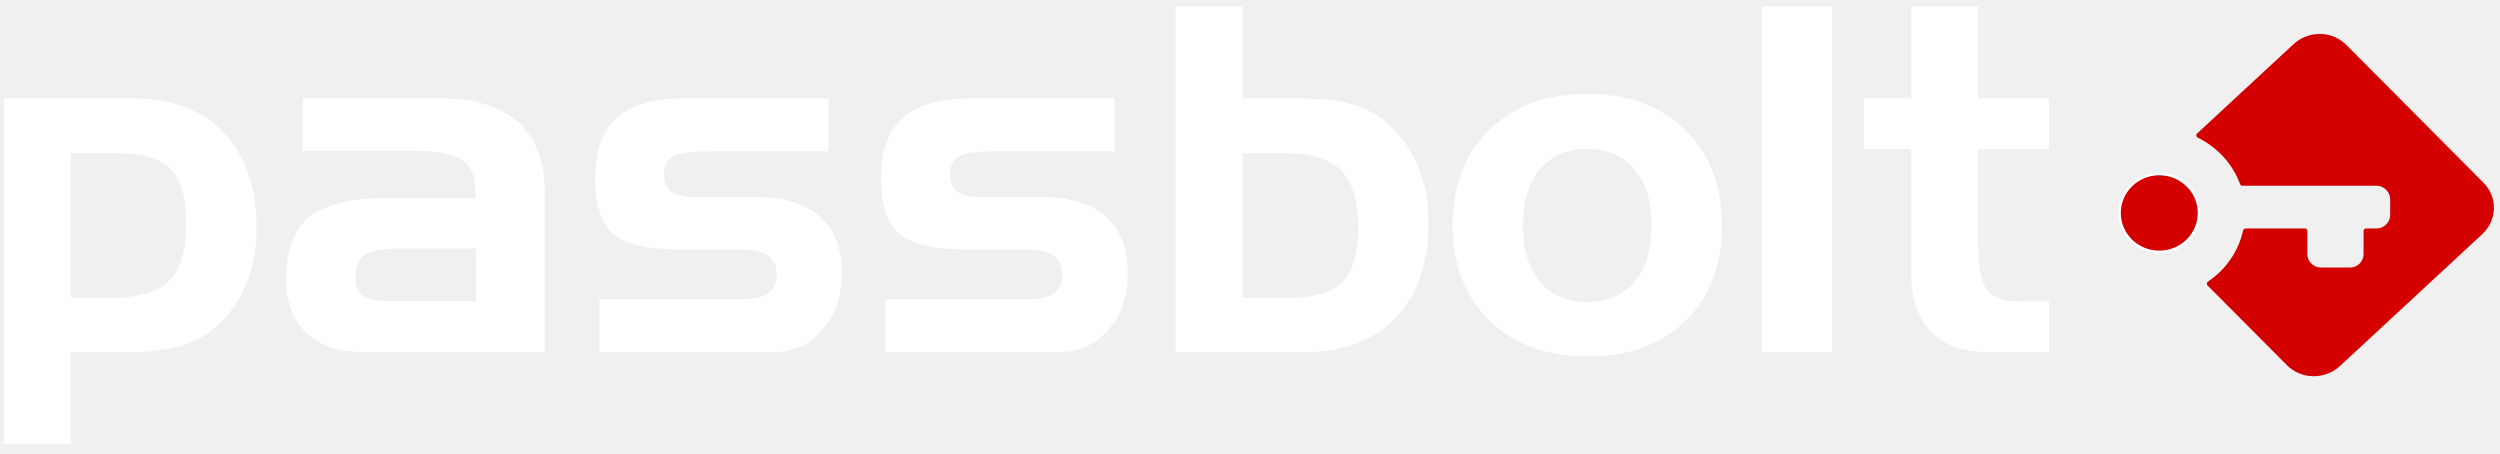
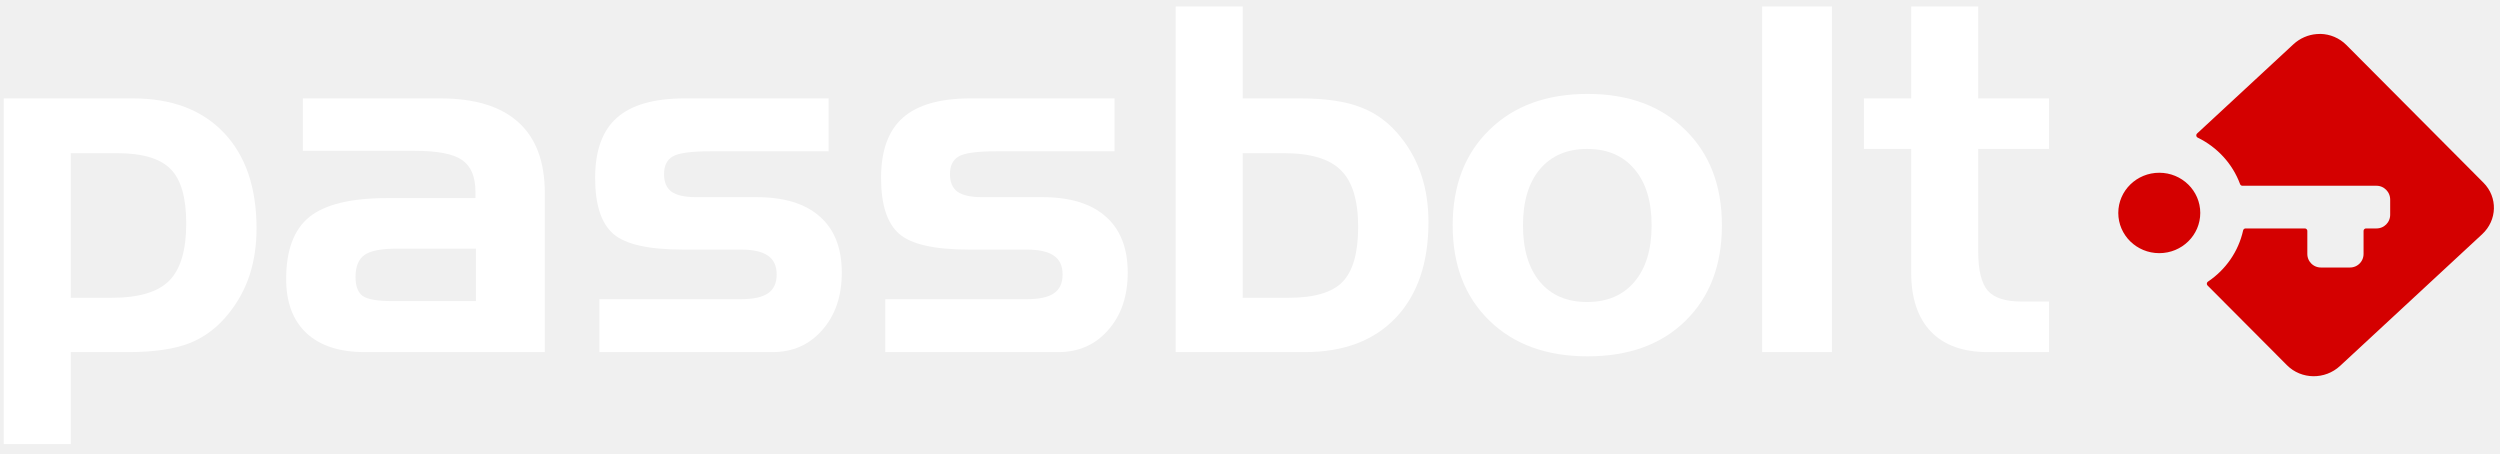
<svg xmlns="http://www.w3.org/2000/svg" width="496px" height="90px" viewBox="0 0 496 90" version="1.1">
  <g stroke="none" stroke-width="1" fill="none" fill-rule="evenodd">
    <g fill-rule="nonzero">
      <g transform="translate(420.3678, 6.60397)" fill="#D40000">
        <path d="M40.031,0.625 C39.781,0.618 39.532,0.637 39.281,0.656 C37.724,0.779 36.194,1.426 34.969,2.562 L15.875,20.25 C19.873,22.199 23.001,25.595 24.531,29.75 L51.125,29.75 C52.914,29.75 54.344,31.211 54.344,33 L54.344,36 C54.344,37.789 52.914,39.219 51.125,39.219 L49.062,39.219 L49.062,43.781 C49.062,45.545 47.639,46.969 45.875,46.969 L40.094,46.969 C38.33,46.969 36.906,45.545 36.906,43.781 L36.906,39.219 L25.156,39.219 C24.196,43.546 21.575,47.266 17.969,49.688 L33.719,65.5 C36.381,68.174 40.762,68.222 43.562,65.625 L71.75,39.5 C74.551,36.903 74.662,32.674 72,30 L44.812,2.688 C43.502,1.371 41.782,0.671 40.031,0.625 Z" id="rect3105" stroke="#D40000" stroke-linejoin="round" />
-         <path d="M15.915,35.646 C15.915,39.913 12.386,43.372 8.033,43.372 C3.679,43.372 0.15,39.913 0.15,35.646 C0.15,31.379 3.679,27.92 8.033,27.92 C12.386,27.92 15.915,31.379 15.915,35.646 Z" id="path3107" stroke="#FFFFFF" stroke-width="0.5" transform="translate(8.032584, 35.64573) scale(-1, 1) translate(-8.032584, -35.64573) " />
+         <path d="M15.915,35.646 C15.915,39.913 12.386,43.372 8.033,43.372 C3.679,43.372 0.15,39.913 0.15,35.646 C0.15,31.379 3.679,27.92 8.033,27.92 C12.386,27.92 15.915,31.379 15.915,35.646 Z" id="path3107" stroke="#D40000" stroke-width="0.5" transform="translate(8.032584, 35.64573) scale(-1, 1) translate(-8.032584, -35.64573) " />
      </g>
      <g transform="translate(0.047149, 0.712522)" fill="#FFFFFF">
        <path d="M13.996,29.677 L13.996,58.368 L22.113,58.368 C27.493,58.368 31.303,57.233 33.543,54.962 C35.782,52.692 36.901,48.913 36.901,43.626 C36.901,38.525 35.875,34.933 33.823,32.85 C31.77,30.735 28.209,29.677 23.139,29.677 L13.996,29.677 M0.7,18.808 L26.312,18.808 C34.025,18.808 40.043,21.078 44.366,25.619 C48.689,30.159 50.85,36.488 50.85,44.606 C50.85,47.933 50.399,50.997 49.497,53.796 C48.595,56.564 47.227,59.099 45.392,61.4 C43.215,64.168 40.602,66.158 37.555,67.371 C34.507,68.553 30.464,69.144 25.425,69.144 L13.996,69.144 L13.996,87.385 L0.7,87.385 L0.7,18.808" id="path3039" />
        <path d="M77.721,59.021 L94.376,59.021 L94.376,48.618 L78.701,48.618 C75.591,48.618 73.445,49.038 72.263,49.877 C71.081,50.717 70.49,52.179 70.49,54.262 C70.49,56.035 70.957,57.279 71.89,57.995 C72.854,58.679 74.798,59.021 77.721,59.021 M60.04,18.808 L87.285,18.808 C94.158,18.808 99.336,20.394 102.82,23.566 C106.303,26.707 108.044,31.388 108.045,37.608 L108.045,69.144 L72.31,69.144 C67.302,69.144 63.446,67.885 60.74,65.365 C58.066,62.846 56.728,59.27 56.728,54.636 C56.728,48.913 58.268,44.808 61.347,42.32 C64.457,39.832 69.604,38.588 76.788,38.588 L94.282,38.588 L94.282,37.328 C94.282,34.342 93.396,32.243 91.623,31.03 C89.882,29.817 86.756,29.211 82.246,29.211 L60.04,29.211 L60.04,18.808" id="path3041" />
        <path d="M118.868,58.648 L146.905,58.648 C149.393,58.648 151.197,58.259 152.316,57.481 C153.467,56.704 154.043,55.46 154.043,53.749 C154.043,52.039 153.467,50.795 152.316,50.017 C151.166,49.209 149.362,48.804 146.905,48.804 L135.429,48.804 C128.618,48.804 124.015,47.762 121.62,45.679 C119.225,43.595 118.028,39.894 118.028,34.576 C118.028,29.164 119.474,25.183 122.366,22.633 C125.259,20.083 129.737,18.808 135.802,18.808 L164.352,18.808 L164.352,29.304 L140.887,29.304 C137.062,29.304 134.573,29.646 133.423,30.33 C132.272,30.984 131.697,32.165 131.697,33.876 C131.697,35.431 132.194,36.582 133.189,37.328 C134.216,38.043 135.817,38.401 137.995,38.401 L150.031,38.401 C155.535,38.401 159.734,39.692 162.626,42.273 C165.519,44.823 166.965,48.524 166.965,53.376 C166.965,58.041 165.674,61.835 163.093,64.759 C160.543,67.682 157.246,69.144 153.203,69.144 L118.868,69.144 L118.868,58.648" id="path3043" />
        <path d="M175.595,58.648 L203.633,58.648 C206.121,58.648 207.925,58.259 209.044,57.481 C210.195,56.704 210.77,55.46 210.77,53.749 C210.77,52.039 210.195,50.795 209.044,50.017 C207.894,49.209 206.09,48.804 203.633,48.804 L192.157,48.804 C185.345,48.804 180.743,47.762 178.348,45.679 C175.953,43.595 174.756,39.894 174.756,34.576 C174.756,29.164 176.202,25.183 179.094,22.633 C181.987,20.083 186.465,18.808 192.53,18.808 L221.08,18.808 L221.08,29.304 L197.615,29.304 C193.789,29.304 191.301,29.646 190.151,30.33 C189,30.984 188.424,32.165 188.424,33.876 C188.424,35.431 188.922,36.582 189.917,37.328 C190.944,38.043 192.545,38.401 194.722,38.401 L206.758,38.401 C212.263,38.401 216.462,39.692 219.354,42.273 C222.247,44.823 223.693,48.524 223.693,53.376 C223.693,58.041 222.402,61.835 219.821,64.759 C217.27,67.682 213.974,69.144 209.931,69.144 L175.595,69.144 L175.595,58.648" id="path3045" />
        <path d="M246.505,0.567 L246.505,18.808 L257.935,18.808 C262.973,18.808 267.016,19.414 270.064,20.627 C273.112,21.809 275.724,23.784 277.901,26.552 C279.736,28.853 281.105,31.403 282.007,34.202 C282.909,36.97 283.36,40.018 283.36,43.346 C283.36,51.432 281.198,57.761 276.875,62.333 C272.552,66.874 266.534,69.144 258.821,69.144 L233.21,69.144 L233.21,0.567 L246.505,0.567 M254.622,29.677 L246.505,29.677 L246.505,58.368 L255.649,58.368 C260.718,58.368 264.279,57.31 266.332,55.195 C268.385,53.05 269.411,49.426 269.411,44.326 C269.411,39.07 268.276,35.322 266.005,33.083 C263.766,30.812 259.972,29.677 254.622,29.677" id="path3047" />
        <path d="M302.113,43.999 C302.113,48.789 303.233,52.521 305.472,55.195 C307.711,57.87 310.837,59.207 314.849,59.207 C318.83,59.207 321.956,57.87 324.226,55.195 C326.496,52.521 327.632,48.789 327.632,43.999 C327.632,39.21 326.496,35.493 324.226,32.85 C321.987,30.175 318.861,28.838 314.849,28.838 C310.868,28.838 307.743,30.175 305.472,32.85 C303.233,35.524 302.113,39.241 302.113,43.999 M341.58,43.999 C341.58,51.899 339.17,58.212 334.349,62.94 C329.56,67.636 323.091,69.984 314.942,69.984 C306.794,69.984 300.294,67.62 295.442,62.893 C290.591,58.166 288.165,51.868 288.165,43.999 C288.165,36.1 290.591,29.786 295.442,25.059 C300.294,20.3 306.794,17.921 314.942,17.921 C323.029,17.921 329.482,20.3 334.303,25.059 C339.154,29.786 341.58,36.1 341.58,43.999" id="path3049" />
        <polyline id="path3051" points="363.413 69.144 349.558 69.144 349.558 0.567 363.413 0.567 363.413 69.144" />
        <path d="M369.758,18.808 L379.134,18.808 L379.134,0.567 L392.43,0.567 L392.43,18.808 L406.472,18.808 L406.472,28.838 L392.43,28.838 L392.43,49.177 C392.43,52.91 393.068,55.506 394.343,56.968 C395.618,58.399 397.842,59.114 401.014,59.114 L406.472,59.114 L406.472,69.144 L394.343,69.144 C389.429,69.144 385.666,67.791 383.053,65.086 C380.441,62.349 379.134,58.445 379.134,53.376 L379.134,28.838 L369.758,28.838 L369.758,18.808" id="path3053" />
      </g>
    </g>
  </g>
</svg>
